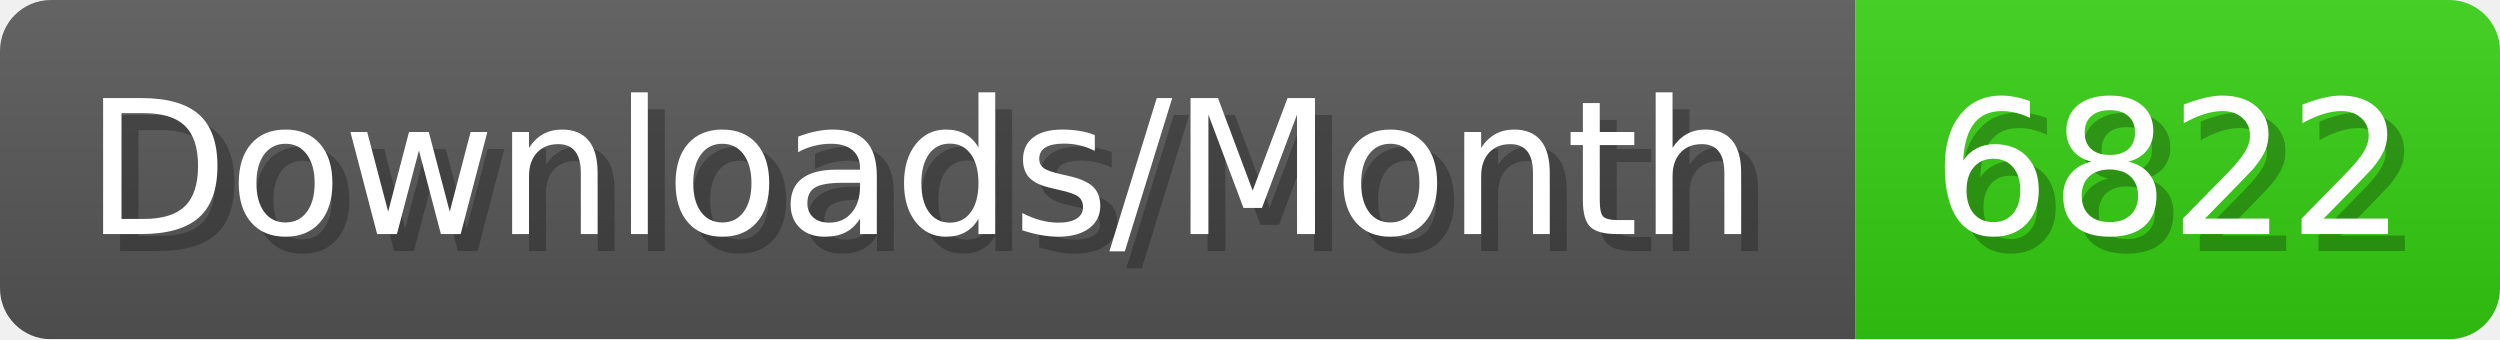
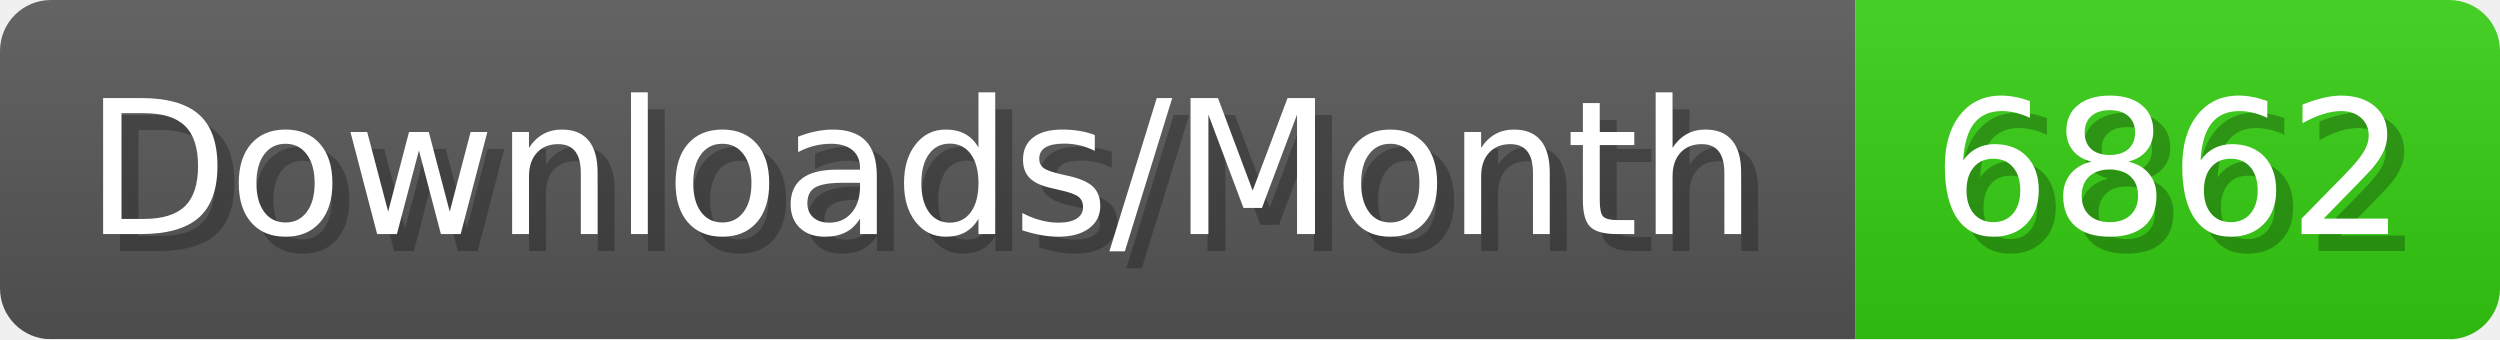
- <svg xmlns="http://www.w3.org/2000/svg" width="147.4" height="20" viewBox="0 0 1474 200" role="img" aria-label="Downloads/Month: 6822">
+ <svg xmlns="http://www.w3.org/2000/svg" width="147.4" height="20" viewBox="0 0 1474 200" role="img" aria-label="Downloads/Month: 6862">
  <linearGradient id="YlXUI" x2="0" y2="100%">
    <stop offset="0" stop-opacity=".1" stop-color="#EEE" />
    <stop offset="1" stop-opacity=".1" />
  </linearGradient>
  <mask id="JHhop">
    <rect width="1474" height="200" rx="30" fill="#FFF" />
  </mask>
  <g mask="url(#JHhop)">
    <rect width="1094" height="200" fill="#555" />
    <rect width="380" height="200" fill="#3C1" x="1094" />
    <rect width="1474" height="200" fill="url(#YlXUI)" />
  </g>
  <g aria-hidden="true" fill="#fff" text-anchor="start" font-family="Verdana,DejaVu Sans,sans-serif" font-size="110">
    <text x="60" y="148" textLength="994" fill="#000" opacity="0.25">Downloads/Month</text>
    <text x="50" y="138" textLength="994">Downloads/Month</text>
-     <text x="1149" y="148" textLength="280" fill="#000" opacity="0.25">6822</text>
-     <text x="1139" y="138" textLength="280">6822</text>
+     <text x="1149" y="148" textLength="280" fill="#000" opacity="0.25">6862</text>
+     <text x="1139" y="138" textLength="280">6862</text>
  </g>
</svg>
